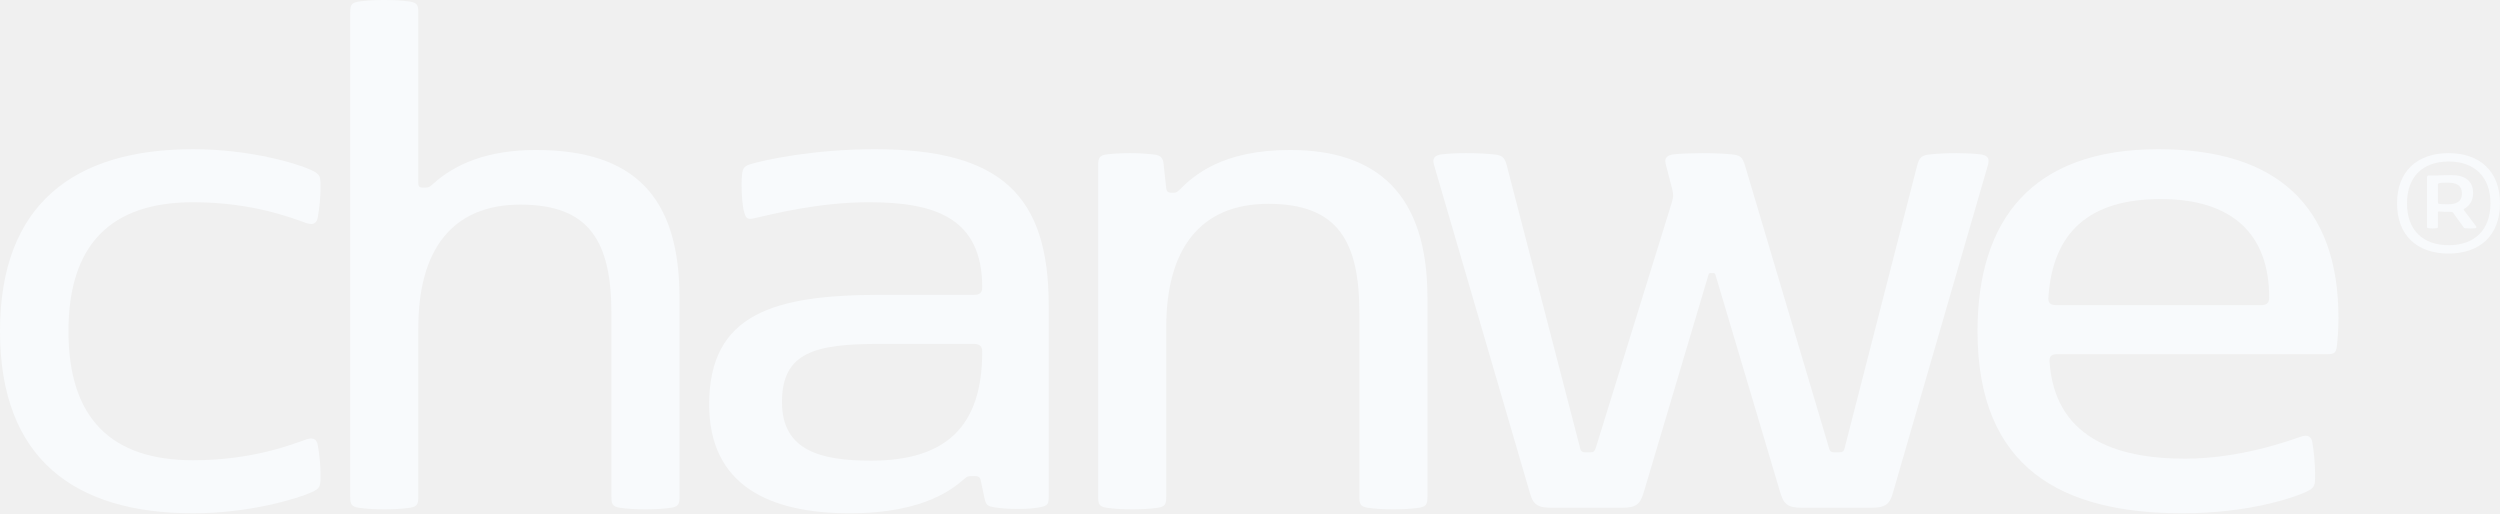
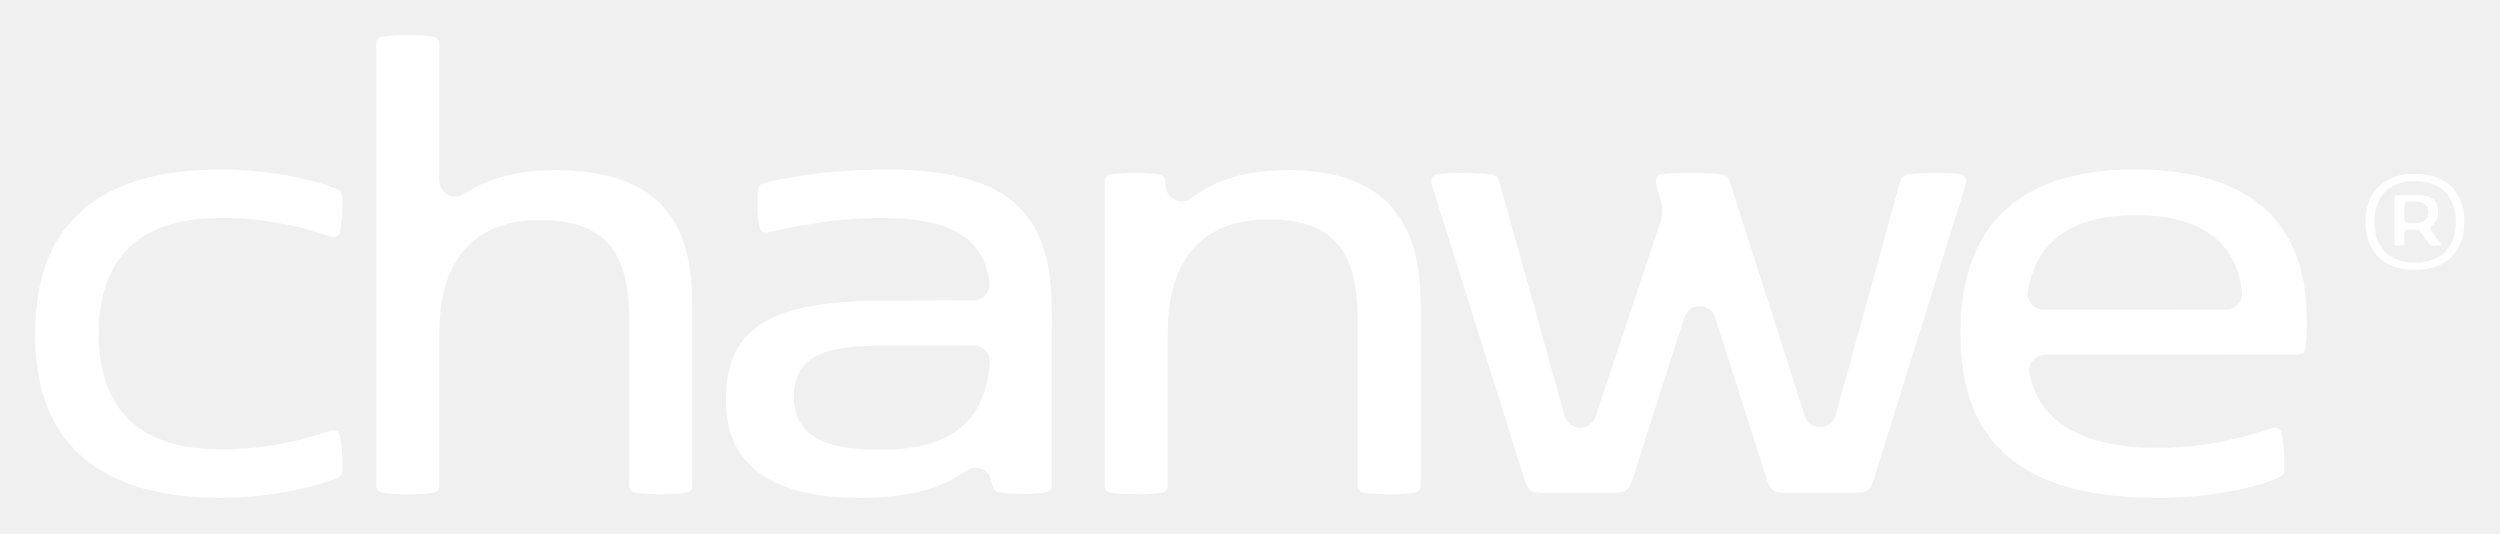
- <svg xmlns="http://www.w3.org/2000/svg" width="1656" height="340" viewBox="0 0 1656 340" fill="none">
-   <path d="M45.35 219.42C45.35 277.35 73.92 304.87 127.92 304.87C167.25 304.87 193.46 294.39 203.16 290.98C204.21 290.72 205.26 290.46 206.04 290.46C208.4 290.46 209.97 291.77 210.5 294.91C211.55 300.68 212.33 308.02 212.33 314.57C212.33 321.91 212.33 323.49 206.3 326.11C196.87 330.3 165.41 340 127.92 340C49.28 340 0 303.83 0 219.42C0 135.01 49.28 98.83 127.92 98.83C165.41 98.83 196.87 108.27 206.3 112.72C212.33 115.61 212.33 116.92 212.33 124.26C212.33 130.81 211.55 138.15 210.5 143.92C209.97 147.06 208.4 148.38 206.04 148.38C205.26 148.38 204.21 148.11 203.16 147.85C193.46 144.44 167.25 133.96 127.92 133.96C73.92 133.96 45.35 161.48 45.35 219.42Z" fill="#F8FAFC" />
-   <path d="M277.08 217.32V329.25C277.08 333.97 276.29 335.55 271.57 336.33C266.07 337.12 260.56 337.38 254.53 337.38C248.51 337.38 243 337.12 237.5 336.33C232.78 335.55 231.99 333.97 231.99 329.25V8.13C231.99 3.41 232.78 1.84 237.5 1.05C243 0.27 248.51 0 254.53 0C260.56 0 266.07 0.27 271.57 1.05C276.29 1.84 277.08 3.41 277.08 8.13V121.38C277.08 123.73 278.13 124.26 279.96 124.26H281.54C283.11 124.26 284.42 124.26 286.78 121.9C301.2 108.79 322.69 99.35 354.94 99.35C420.21 99.35 450.09 130.55 450.09 197.13V329.25C450.09 333.97 449.31 335.55 444.59 336.33C439.08 337.12 433.58 337.38 427.55 337.38C421.52 337.38 416.01 337.12 410.51 336.33C405.79 335.55 405.01 333.97 405.01 329.25V207.88C405.01 160.43 390.85 135.53 344.71 135.53C299.36 135.53 277.08 165.68 277.08 217.32Z" fill="#F8FAFC" />
-   <path fill-rule="evenodd" clip-rule="evenodd" d="M469.75 267.91C469.75 207.62 513 195.3 583.52 195.3H645.38C649.05 195.3 650.63 193.73 650.63 190.32C650.63 144.44 619.43 133.96 575.65 133.96C542.1 133.96 511.95 141.82 500.16 144.44C498.85 144.71 497.8 144.97 497.01 144.97C494.91 144.97 493.87 143.92 493.08 141.04C491.77 136.58 491.24 129.5 491.24 123.21C491.24 120.59 491.24 117.97 491.51 115.87C492.03 111.41 492.82 110.1 497.01 108.79C506.19 105.91 539.22 98.83 579.32 98.83C663.21 98.83 694.67 129.5 694.67 202.38V328.73C694.67 333.97 694.14 335.02 688.64 336.07C684.18 336.86 679.72 337.12 674.22 337.12C668.71 337.12 663.73 336.86 658.75 336.07C654.3 335.28 653.25 334.76 652.2 330.3L649.58 317.98C649.05 315.88 648.01 315.36 645.65 315.36H643.81C641.19 315.36 640.67 315.62 639.09 316.93C632.8 322.18 614.19 340 562.81 340C509.86 340 469.75 321.65 469.75 267.91ZM650.63 233.05C650.63 229.64 649.32 227.8 644.86 227.8H582.47C539.48 227.8 517.98 233.57 517.98 266.34C517.98 298.84 544.2 305.14 576.97 305.14C626.25 305.14 650.63 282.85 650.63 233.05Z" fill="#F8FAFC" />
-   <path d="M945.54 197.13V329.25C945.54 333.97 944.75 335.55 940.03 336.33C934.53 337.12 929.02 337.38 922.99 337.38C916.96 337.38 911.46 337.12 905.95 336.33C901.24 335.55 900.45 333.97 900.45 329.25V207.36C900.45 159.91 886.29 135.01 840.15 135.01C794.8 135.01 772.52 165.15 772.52 216.79V329.25C772.52 333.97 771.74 335.55 767.02 336.33C761.51 337.12 756.01 337.38 749.98 337.38C743.95 337.38 738.44 337.12 732.94 336.33C728.22 335.55 727.43 333.97 727.43 329.25V109.58C727.43 105.12 727.96 102.76 733.46 102.24C737.92 101.71 743.16 101.45 748.67 101.45C754.17 101.45 758.63 101.71 763.61 102.24C768.07 102.76 770.16 103.81 770.69 108.01L772.52 124.78C772.79 127.14 773.83 127.67 776.19 127.67H777.24C778.29 127.67 779.34 127.67 780.91 126.09C790.61 116.39 809.22 99.35 854.57 99.35C912.25 99.35 945.54 128.72 945.54 197.13Z" fill="#F8FAFC" />
-   <path d="M1215.28 299.63H1218.16C1220.26 299.63 1221.31 299.11 1221.83 297.01L1269.8 110.1C1271.38 103.81 1273.21 102.76 1278.98 102.24C1283.7 101.71 1289.73 101.45 1296.02 101.45C1301.52 101.45 1307.29 101.71 1311.75 102.24C1315.94 102.76 1317.25 104.34 1317.25 106.69C1317.25 107.48 1316.99 108.53 1316.73 109.58L1253.81 326.63C1251.72 334.23 1248.57 336.33 1239.4 336.33H1193.52C1184.61 336.33 1181.72 334.23 1179.36 326.63L1136.37 182.19C1136.11 180.88 1135.59 180.88 1134.28 180.88H1133.75C1132.44 180.88 1131.92 180.88 1131.65 182.19L1088.66 326.63C1086.3 334.23 1083.42 336.33 1074.51 336.33H1027.58C1018.67 336.33 1015.52 334.23 1013.43 326.63L949.99 109.58C949.73 108.53 949.47 107.48 949.47 106.69C949.47 104.6 950.78 102.76 954.97 102.24C959.43 101.71 964.93 101.45 970.96 101.45C977.78 101.45 984.33 101.71 989.05 102.24C994.82 102.76 996.65 103.81 998.22 110.1L1046.72 297.01C1047.24 299.11 1048.29 299.63 1050.39 299.63H1053.27C1055.37 299.63 1056.16 299.11 1056.94 297.01L1107.54 133.7C1108.06 131.6 1108.32 130.55 1108.32 129.5C1108.32 128.19 1108.06 126.88 1107.54 124.78L1103.61 109.58C1103.34 108.53 1103.08 107.48 1103.08 106.69C1103.08 104.6 1104.39 102.76 1108.59 102.24C1113.04 101.71 1121.43 101.45 1127.46 101.45C1134.28 101.45 1142.14 101.71 1146.86 102.24C1152.63 102.76 1154.2 103.81 1156.03 110.1L1211.61 297.01C1212.13 299.11 1213.18 299.63 1215.28 299.63Z" fill="#F8FAFC" />
-   <path fill-rule="evenodd" clip-rule="evenodd" d="M1357.62 239.6C1361.03 289.15 1400.35 303.83 1447.27 303.83C1484.24 303.83 1516.74 291.77 1524.34 289.15C1525.39 288.88 1526.44 288.62 1527.23 288.62C1529.59 288.62 1531.16 289.93 1531.68 293.08C1532.73 298.84 1533.52 307.23 1533.52 314.31C1533.52 321.65 1533.52 322.96 1527.49 325.85C1519.63 329.52 1489.48 340 1445.7 340C1366.27 340 1309.91 310.64 1309.91 219.42C1309.91 146.02 1345.56 98.83 1429.71 98.83C1508.35 98.83 1548.99 136.58 1548.99 210.5C1548.99 218.37 1548.46 225.18 1547.94 229.38C1547.41 234.1 1545.84 234.62 1541.12 234.62H1362.6C1358.93 234.62 1357.36 235.93 1357.62 239.6ZM1356.83 197.92C1356.83 200.8 1358.41 202.11 1362.08 202.11H1497.87C1501.54 202.11 1503.11 200.54 1503.11 197.13C1503.11 154.4 1477.94 131.86 1431.28 131.86C1384.62 131.86 1359.72 153.09 1356.83 197.13V197.92Z" fill="#F8FAFC" />
-   <path fill-rule="evenodd" clip-rule="evenodd" d="M1621.9 101.45C1642.55 101.45 1655.99 113.37 1655.99 134.71C1655.99 156.04 1642.55 167.96 1621.9 167.96C1601.26 167.96 1587.81 156.04 1587.81 134.71C1587.81 113.37 1601.26 101.45 1621.9 101.45ZM1622.04 162.42C1639.08 162.42 1649.68 152.37 1649.68 134.71C1649.68 117.04 1639.08 106.99 1622.04 106.99C1604.86 106.99 1594.4 117.04 1594.4 134.71C1594.4 152.37 1604.86 162.42 1622.04 162.42ZM1608.53 151.13C1607.77 150.99 1607.63 150.78 1607.63 150.09V117.59C1607.63 116.49 1608.11 116.21 1609.08 116.21H1614.56C1614.56 116.21 1619.06 116 1623.84 116C1632.85 116 1638.18 119.88 1638.18 127.85C1638.18 133.67 1635.27 136.58 1632.29 138.31C1632.02 138.52 1631.81 138.86 1632.08 139.21L1640.12 149.81C1640.54 150.43 1640.47 150.99 1639.71 151.13C1638.94 151.26 1637.7 151.33 1636.31 151.33C1635.06 151.33 1633.89 151.26 1632.99 151.19C1632.22 151.13 1632.15 150.92 1631.74 150.36L1624.95 140.94C1624.53 140.46 1624.26 140.32 1623.42 140.32C1621.35 140.32 1617.4 140.32 1615.73 140.11C1615.11 140.04 1614.9 140.25 1614.9 140.73V150.09C1614.9 150.78 1614.76 150.99 1614.07 151.13C1613.24 151.26 1612.48 151.33 1611.3 151.33C1610.12 151.33 1609.22 151.26 1608.53 151.13ZM1630.77 128.19C1630.77 122.03 1626.06 120.99 1621.21 120.99C1618.37 120.99 1616.57 121.06 1615.6 121.33C1615.11 121.47 1614.9 121.61 1614.9 122.17V134.08C1614.9 134.71 1615.11 134.98 1615.6 135.05C1616.57 135.19 1618.37 135.33 1621.21 135.33C1626.06 135.33 1630.77 134.22 1630.77 128.19Z" fill="#F8FAFC" />
+ <svg xmlns="http://www.w3.org/2000/svg" viewBox="0 0 1710 365" width="1710" height="365">
+   <g transform="translate(0.00 0.00) scale(1)">
+     <path d="M258.36,26.83L257.58,28.46L257.41,30.49L257.41,331.47L257.58,333.68L258.11,334.94L258.62,335.62L259.67,336.45L261.95,337.15L270.21,337.92L278.92,338.14L288.57,337.87L295.93,337.15L298.21,336.45L299.26,335.62L299.77,334.94L300.30,333.68L300.47,331.62L300.48,227.71L300.73,218.99L301.50,210.69L302.79,202.86L304.63,195.44L306.98,188.59L310.32,181.43L313.78,175.75L317.26,171.21L322.68,165.69L327.60,161.83L332.36,158.88L339.58,155.51L346.14,153.35L352.51,151.91L361.21,150.80L372.64,150.61L377.79,150.80L384.53,151.52L392.49,153.09L398.96,155.14L403.49,157.12L408.25,159.88L412.95,163.49L417.78,168.64L420.81,172.99L423.02,177.04L425.78,183.87L427.47,189.79L428.77,196.34L429.66,203.34L430.19,210.88L430.35,218.86L430.35,331.49L430.43,333.21L430.83,334.49L431.92,335.94L433.50,336.84L437.01,337.42L444.21,337.98L454.06,338.13L462.55,337.80L469.42,337.06L471.56,336.19L472.17,335.66L472.96,334.50L473.25,333.69L473.42,332.18L473.42,206.39L473.08,195.19L471.97,184.42L470.23,175.00L467.88,166.58L464.65,158.29L460.53,150.59L455.91,144.06L450.50,138.19L444.35,133.03L437.43,128.58L429.78,124.84L421.30,121.77L412.02,119.39L401.92,117.69L391.00,116.68L379.22,116.34L367.75,116.74L357.16,117.90L347.46,119.77L343.00,120.93L334.88,123.62L327.22,126.98L323.72,128.83L316.80,133.13L314.57,134.05L312.44,134.45L310.27,134.43L307.45,133.73L305.51,132.74L303.57,131.15L301.84,128.80L300.90,126.51L300.48,123.57L300.48,30.62L300.40,28.91L300.00,27.62L298.91,26.17L297.32,25.27L294.89,24.82L289.76,24.32L282.28,24.00L273.52,24.05L266.22,24.48L260.99,25.14L259.73,25.63ZM757.23,335.95L758.35,336.67L760.50,337.20L767.46,337.86L780.50,338.11L791.98,337.43L794.79,337.05L796.03,336.68L797.17,335.95L798.04,334.92L798.56,333.68L798.74,331.62L798.74,227.23L798.99,218.50L799.76,210.20L801.05,202.37L802.89,194.95L805.24,188.11L808.58,180.94L812.04,175.26L815.52,170.73L820.94,165.20L825.86,161.34L830.62,158.39L837.84,155.02L844.40,152.86L850.77,151.43L859.47,150.32L870.89,150.12L876.04,150.31L882.79,151.04L890.75,152.61L897.22,154.65L901.75,156.64L906.52,159.39L911.21,163.00L916.05,168.15L919.07,172.50L921.28,176.55L924.04,183.38L925.73,189.31L927.04,195.85L927.93,202.85L928.45,210.39L928.62,218.37L928.62,331.49L928.69,333.21L929.09,334.50L930.22,335.98L930.89,336.46L932.20,336.97L937.31,337.63L944.60,338.06L955.57,338.06L963.95,337.53L968.58,336.83L969.79,336.22L970.41,335.67L971.37,334.11L971.69,331.60L971.69,206.37L971.30,194.92L970.19,184.51L968.17,174.15L965.60,165.44L962.36,157.55L958.03,149.73L953.43,143.36L948.26,137.79L942.21,132.68L935.70,128.41L927.64,124.40L919.89,121.53L911.26,119.24L902.00,117.62L892.44,116.68L881.65,116.34L873.56,116.52L866.17,117.02L858.92,117.88L852.63,118.95L846.87,120.24L841.22,121.84L831.88,125.35L824.06,129.34L820.77,131.37L813.61,136.43L811.35,137.34L808.51,137.75L806.09,137.51L803.38,136.56L801.36,135.23L799.85,133.71L798.67,131.95L797.86,130.00L796.85,123.18L796.41,121.85L795.28,120.42L793.65,119.54L790.73,119.01L783.57,118.47L770.87,118.36L759.79,119.14L758.12,119.65L757.03,120.45L756.20,121.56L755.89,122.34L755.66,124.80L755.69,332.73L755.97,334.13L756.34,334.90ZM979.87,121.09L979.48,121.83L979.14,123.17L979.12,124.49L979.62,127.16L1043.34,329.88L1044.81,333.09L1045.74,334.30L1046.72,335.18L1048.04,335.95L1049.71,336.53L1054.61,337.14L1104.55,337.14L1107.49,336.93L1110.24,336.32L1111.96,335.53L1113.45,334.30L1114.99,332.06L1116.34,328.75L1152.45,216.06L1154.11,213.32L1156.47,211.17L1159.34,209.80L1162.49,209.31L1165.66,209.75L1168.71,211.17L1171.08,213.32L1172.74,216.06L1208.86,328.77L1210.27,332.19L1211.74,334.31L1212.98,335.37L1214.54,336.18L1216.54,336.74L1219.23,337.08L1267.91,337.16L1272.28,336.95L1275.45,336.28L1277.65,335.17L1279.24,333.58L1280.50,331.35L1281.39,328.86L1344.26,127.16L1344.73,125.01L1344.66,122.66L1344.21,121.45L1343.03,120.04L1342.35,119.59L1341.04,119.15L1334.74,118.57L1324.56,118.29L1313.42,118.57L1306.55,119.12L1303.75,119.63L1301.75,120.67L1300.64,122.04L1299.30,125.60L1255.50,284.28L1254.14,287.23L1252.80,288.90L1251.38,290.12L1248.27,291.69L1244.96,292.20L1241.73,291.72L1240.06,291.06L1238.25,289.93L1236.01,287.63L1234.52,284.70L1183.69,125.74L1182.04,121.81L1180.78,120.42L1178.85,119.54L1176.22,119.10L1168.99,118.57L1157.34,118.29L1144.84,118.52L1137.16,119.03L1135.91,119.27L1134.69,119.84L1133.71,120.72L1133.03,121.85L1132.70,123.16L1132.69,124.89L1136.91,140.79L1137.07,146.14L1136.49,149.31L1091.22,285.21L1089.70,288.11L1087.43,290.40L1084.55,291.94L1082.57,292.46L1080.68,292.59L1077.31,292.01L1074.42,290.53L1072.98,289.29L1071.65,287.63L1070.29,284.70L1025.92,125.71L1024.54,122.03L1023.43,120.65L1021.80,119.74L1019.47,119.22L1014.85,118.77L1007.06,118.39L997.40,118.30L989.13,118.57L982.77,119.16L981.94,119.41L980.78,120.10ZM498.50,291.96L500.52,298.77L503.36,305.21L507.43,311.79L512.11,317.33L517.09,321.88L522.65,325.86L529.55,329.70L536.35,332.63L543.92,335.15L552.01,337.16L560.57,338.69L569.55,339.75L578.78,340.37L588.67,340.57L597.75,340.39L606.21,339.86L613.97,339.03L621.05,337.94L627.48,336.62L633.41,335.10L638.68,333.45L643.41,331.68L650.97,328.20L656.85,324.77L662.56,320.96L664.86,320.15L667.02,319.88L669.21,320.04L671.99,320.92L673.87,322.04L675.48,323.51L676.77,325.26L677.69,327.22L679.09,332.92L679.61,334.27L680.82,335.70L682.00,336.35L684.73,336.94L690.18,337.55L701.91,337.88L711.69,337.30L715.80,336.61L717.15,336.09L717.85,335.59L718.74,334.52L719.26,333.25L719.40,331.86L719.41,211.26L719.04,199.08L717.88,187.58L715.95,177.21L713.18,167.68L709.53,158.99L705.09,151.30L699.71,144.36L693.40,138.23L686.13,132.88L677.86,128.29L668.57,124.45L658.17,121.32L646.82,118.94L633.97,117.20L620.12,116.19L604.98,115.85L583.57,116.47L564.07,118.06L547.39,120.21L530.61,123.24L523.24,125.03L520.89,125.90L519.78,126.75L519.28,127.40L518.50,129.62L518.08,134.34L518.16,144.36L518.73,150.91L519.71,155.81L520.03,156.61L520.81,157.68L522.30,158.69L523.56,159.01L524.95,158.95L546.02,154.63L565.66,151.50L577.14,150.20L588.86,149.35L604.35,149.07L617.10,149.52L624.44,150.19L631.36,151.17L638.10,152.54L645.22,154.61L650.12,156.51L655.16,159.03L661.09,163.00L665.51,167.09L668.62,170.83L671.25,175.01L673.92,180.87L676.02,188.30L676.83,193.77L676.74,196.14L676.24,198.18L675.47,199.87L673.38,202.56L671.72,203.83L670.18,204.64L667.12,205.45L596.54,205.67L584.28,206.13L572.87,206.94L561.88,208.20L551.82,209.90L542.54,212.10L533.81,214.96L526.60,218.10L520.02,221.90L513.97,226.54L508.54,232.19L504.54,237.99L500.98,245.36L498.52,253.45L497.07,262.30L496.58,273.57L497.03,283.28ZM543.05,275.25L543.06,267.75L543.72,263.27L545.22,257.95L547.45,253.42L549.37,250.65L551.72,248.13L555.16,245.38L560.17,242.57L564.23,240.95L568.32,239.73L573.80,238.52L579.70,237.63L586.11,236.99L600.29,236.34L667.07,236.32L670.50,237.19L673.35,238.99L674.84,240.57L675.82,242.11L676.92,245.25L677.06,248.37L676.15,256.36L674.85,262.87L672.95,269.32L669.75,276.78L666.61,282.12L663.48,286.27L658.08,291.74L653.31,295.40L648.63,298.25L641.42,301.56L634.89,303.75L627.73,305.45L619.85,306.68L611.57,307.40L598.48,307.59L591.01,307.34L584.79,306.87L574.82,305.42L569.15,304.07L564.37,302.48L560.04,300.55L557.09,298.87L553.77,296.48L550.16,292.98L547.64,289.56L545.49,285.40L543.89,280.37ZM29.15,269.04L32.80,279.56L37.63,289.60L43.65,298.96L50.66,307.26L58.23,314.27L66.44,320.26L76.50,325.98L86.83,330.47L97.72,334.04L110.15,336.98L123.17,339.01L136.60,340.18L151.02,340.57L164.52,340.18L177.39,339.12L189.47,337.53L200.41,335.59L214.14,332.42L224.48,329.35L228.89,327.72L231.55,326.45L232.92,325.38L233.69,324.19L234.01,323.15L234.21,321.31L234.22,313.14L233.74,306.20L232.82,299.43L232.27,296.97L231.59,295.82L230.61,294.94L228.92,294.25L227.57,294.20L226.48,294.42L215.99,297.81L204.54,300.99L189.76,304.10L178.17,305.79L171.87,306.46L157.95,307.29L148.72,307.33L140.66,307.07L132.06,306.22L123.52,304.75L114.35,302.31L107.80,299.87L100.93,296.52L93.94,291.98L88.14,287.03L83.42,281.87L79.81,276.90L75.97,270.16L72.59,262.04L70.24,253.94L68.62,245.46L67.71,237.15L67.49,231.55L67.66,220.01L68.78,209.92L70.52,201.34L72.59,194.39L75.49,187.26L79.65,179.76L84.23,173.58L89.05,168.52L93.71,164.62L99.94,160.48L108.03,156.46L115.35,153.79L123.41,151.69L131.99,150.21L140.57,149.37L155.10,149.09L164.84,149.44L171.79,149.96L178.13,150.63L189.67,152.31L199.66,154.29L208.50,156.46L226.63,162.04L228.03,162.25L229.37,162.07L230.61,161.50L231.27,160.96L232.08,159.86L232.54,158.55L233.95,148.01L234.25,137.32L234.03,133.48L233.28,131.62L231.97,130.34L228.95,128.74L221.50,126.02L214.19,123.91L205.29,121.76L194.99,119.73L183.58,118.00L171.24,116.69L157.91,115.95L150.84,115.85L136.48,116.25L123.16,117.42L110.00,119.47L97.92,122.32L87.05,125.88L76.46,130.46L66.44,136.17L58.23,142.15L50.66,149.17L43.65,157.46L37.63,166.82L32.80,176.86L29.15,187.39L26.33,199.45L24.57,212.93L24.00,227.90L24.57,243.45L26.33,256.98ZM1346.75,271.39L1350.83,282.19L1356.19,292.36L1362.85,301.71L1370.52,309.84L1378.75,316.60L1387.65,322.30L1398.32,327.58L1409.61,331.79L1421.27,335.02L1433.88,337.52L1447.20,339.24L1461.03,340.24L1475.62,340.57L1483.64,340.47L1498.68,339.66L1512.21,338.23L1524.35,336.35L1534.72,334.23L1547.11,330.98L1555.31,328.20L1560.24,325.80L1561.19,324.96L1561.88,323.86L1562.41,321.01L1562.44,313.95L1562.15,307.56L1561.37,300.09L1560.74,296.19L1560.28,294.87L1559.50,293.81L1557.97,292.79L1556.71,292.49L1554.82,292.68L1536.70,298.10L1521.57,301.66L1509.99,303.76L1497.34,305.39L1483.98,306.30L1468.69,306.26L1460.24,305.76L1452.03,304.89L1443.47,303.49L1436.43,301.90L1429.24,299.74L1421.69,296.77L1416.07,293.94L1410.26,290.27L1404.93,285.99L1399.42,280.21L1395.22,274.28L1391.98,268.10L1389.79,262.36L1388.19,256.18L1387.89,253.79L1388.06,251.67L1388.93,248.96L1390.20,246.87L1391.64,245.33L1393.45,244.05L1395.75,243.07L1397.92,242.65L1571.74,242.60L1573.93,242.29L1575.44,241.38L1576.26,240.38L1576.76,239.15L1577.59,231.20L1577.91,218.74L1577.40,205.96L1576.00,194.55L1573.64,183.73L1570.45,173.96L1566.38,164.97L1560.83,155.86L1554.94,148.45L1548.24,141.86L1539.92,135.50L1531.39,130.42L1521.98,126.10L1510.89,122.29L1499.60,119.51L1487.18,117.48L1473.85,116.26L1459.90,115.86L1444.70,116.35L1430.45,117.88L1417.32,120.41L1405.48,123.85L1394.96,128.07L1385.56,133.07L1376.54,139.31L1368.70,146.33L1362.17,153.77L1356.72,161.69L1351.75,170.99L1347.66,181.31L1344.73,191.59L1342.67,202.42L1341.35,214.59L1340.93,228.48L1341.57,244.47L1343.58,258.81ZM1395.62,211.62L1393.56,210.97L1391.17,209.56L1389.46,207.92L1388.30,206.23L1387.44,204.26L1386.95,201.89L1386.97,199.66L1387.91,194.51L1389.66,188.22L1392.40,181.23L1395.51,175.44L1398.30,171.34L1402.03,166.94L1406.58,162.67L1411.57,159.01L1417.18,155.79L1423.13,153.15L1429.77,150.94L1436.76,149.27L1444.40,148.05L1452.29,147.34L1458.28,147.16L1469.52,147.32L1477.52,148.03L1485.02,149.23L1492.02,150.91L1498.50,153.07L1504.46,155.70L1509.90,158.82L1514.82,162.41L1519.21,166.49L1523.06,171.05L1526.35,176.10L1529.08,181.64L1531.21,187.64L1532.76,194.11L1533.50,199.52L1533.55,201.80L1533.14,203.96L1532.32,205.99L1531.11,207.82L1529.56,209.37L1527.73,210.59L1525.69,211.41L1523.54,211.82L1397.96,211.87Z" fill="#FFFFFF" fill-rule="evenodd" />
+     <path d="M1648.10,118.96L1644.48,119.37L1641.09,120.05L1637.84,121.02L1634.80,122.25L1632.14,123.66L1629.64,125.34L1627.31,127.30L1625.18,129.56L1623.38,131.96L1621.76,134.71L1620.45,137.65L1619.39,140.89L1618.65,144.24L1618.18,147.93L1618.03,151.74L1618.18,155.60L1618.64,159.24L1619.39,162.64L1620.42,165.82L1621.73,168.76L1623.30,171.46L1625.13,173.92L1627.21,176.14L1629.53,178.11L1632.08,179.84L1634.85,181.31L1637.84,182.52L1641.04,183.47L1644.43,184.15L1651.82,184.71L1659.18,184.15L1662.56,183.47L1665.76,182.52L1668.75,181.31L1671.52,179.84L1674.08,178.11L1676.39,176.14L1678.47,173.92L1680.30,171.46L1681.87,168.76L1683.18,165.82L1684.21,162.64L1684.96,159.24L1685.42,155.60L1685.57,151.74L1685.42,147.93L1684.96,144.29L1684.21,140.89L1683.20,137.77L1681.81,134.65L1680.26,132.01L1678.42,129.55L1676.34,127.34L1673.96,125.34L1671.47,123.66L1668.69,122.20L1665.70,121.00L1662.51,120.05L1655.59,118.97ZM1675.05,169.19L1675.03,169.21L1675.01,169.24L1674.99,169.26L1674.97,169.28L1673.14,170.61L1672.46,172.26L1672.45,172.28L1672.44,172.31L1672.42,172.33L1672.41,172.35L1672.39,172.37L1670.57,174.02L1670.55,174.04L1670.53,174.05L1666.16,176.80L1666.13,176.81L1666.10,176.82L1661.02,178.67L1660.99,178.68L1660.96,178.69L1655.19,179.63L1655.17,179.64L1655.14,179.64L1648.71,179.64L1648.69,179.64L1648.66,179.63L1642.87,178.69L1642.84,178.68L1642.81,178.67L1637.72,176.82L1637.69,176.81L1637.66,176.80L1633.29,174.05L1633.26,174.03L1633.24,174.01L1629.71,170.48L1629.69,170.45L1629.67,170.42L1626.96,166.07L1626.94,166.04L1626.93,166.01L1625.08,160.88L1625.07,160.85L1625.07,160.83L1624.14,155.12L1624.14,155.10L1624.14,155.08L1624.13,148.63L1624.13,148.61L1624.13,148.59L1625.07,142.71L1625.07,142.68L1625.08,142.65L1627.03,137.31L1627.05,137.28L1627.06,137.25L1629.85,132.88L1629.87,132.86L1629.90,132.83L1633.46,129.34L1633.49,129.32L1633.51,129.30L1637.87,126.63L1637.90,126.62L1637.93,126.61L1643.01,124.80L1643.04,124.80L1643.06,124.79L1648.67,123.90L1648.69,123.89L1648.71,123.89L1654.97,123.88L1654.99,123.88L1655.02,123.88L1660.96,124.84L1660.99,124.85L1661.02,124.86L1666.10,126.71L1666.13,126.72L1666.16,126.73L1670.53,129.48L1670.56,129.50L1670.58,129.52L1674.12,133.06L1674.14,133.08L1674.16,133.11L1676.89,137.47L1676.91,137.49L1676.92,137.52L1678.79,142.65L1678.79,142.68L1678.80,142.71L1679.75,148.59L1679.75,148.61L1679.75,148.64L1679.74,155.08L1679.74,155.10L1679.73,155.13L1678.75,161.03L1678.74,161.06L1678.73,161.09L1676.80,166.25L1676.79,166.28L1676.78,166.30ZM1637.83,166.96L1638.12,167.64L1638.79,167.93L1641.99,168.07L1644.06,167.77L1644.50,167.06L1644.52,159.57L1644.52,159.54L1644.52,159.51L1644.53,159.49L1644.54,159.46L1645.11,158.08L1645.12,158.06L1645.14,158.03L1645.15,158.01L1645.17,157.98L1645.20,157.96L1645.98,157.34L1646.00,157.32L1646.03,157.30L1646.06,157.29L1646.08,157.28L1647.05,157.01L1647.07,157.01L1647.10,157.00L1647.13,157.00L1653.14,157.08L1653.17,157.08L1653.20,157.09L1654.30,157.35L1654.33,157.36L1654.36,157.37L1654.39,157.38L1654.42,157.40L1655.20,158.02L1655.22,158.03L1655.24,158.05L1655.26,158.07L1662.35,167.76L1663.26,167.97L1666.96,168.08L1668.82,167.97L1669.36,167.66L1669.56,167.21L1669.42,166.59L1662.97,158.07L1662.95,158.04L1662.94,158.01L1662.46,156.90L1662.44,156.87L1662.44,156.84L1662.43,156.80L1662.43,156.77L1662.46,155.79L1662.46,155.76L1662.47,155.74L1662.47,155.71L1662.48,155.69L1662.78,154.95L1662.80,154.92L1662.81,154.89L1662.83,154.87L1662.85,154.85L1665.17,152.59L1666.69,150.25L1667.48,147.89L1667.74,145.98L1667.55,142.26L1666.86,139.92L1665.69,137.88L1664.18,136.32L1660.97,134.51L1656.84,133.54L1653.71,133.37L1638.92,133.58L1638.06,133.94L1637.83,134.71ZM1647.14,152.57L1647.12,152.57L1647.09,152.57L1647.06,152.56L1647.03,152.55L1645.47,151.87L1645.44,151.86L1645.42,151.84L1645.39,151.82L1645.37,151.80L1645.35,151.78L1644.86,151.13L1644.85,151.11L1644.83,151.09L1644.82,151.07L1644.81,151.04L1644.54,150.15L1644.53,150.12L1644.53,150.09L1644.52,150.06L1644.52,140.43L1644.52,140.40L1644.53,140.36L1644.53,140.33L1644.55,140.30L1645.27,138.76L1645.28,138.73L1645.30,138.70L1645.32,138.68L1645.34,138.66L1645.36,138.64L1646.01,138.17L1646.03,138.16L1646.06,138.14L1646.08,138.13L1646.11,138.12L1647.05,137.86L1647.07,137.86L1647.10,137.86L1647.13,137.85L1653.72,137.88L1653.75,137.88L1653.79,137.89L1656.95,138.65L1656.98,138.66L1657.01,138.67L1657.04,138.69L1658.96,139.91L1658.99,139.93L1659.01,139.95L1659.03,139.97L1659.05,140.00L1660.39,142.00L1660.40,142.02L1660.42,142.05L1660.43,142.08L1660.43,142.11L1660.96,145.09L1660.96,145.13L1660.96,145.16L1660.96,145.19L1660.54,148.05L1660.53,148.08L1660.52,148.11L1660.51,148.13L1660.50,148.16L1659.28,150.20L1659.26,150.22L1659.24,150.25L1659.22,150.27L1659.19,150.29L1657.31,151.62L1657.28,151.63L1657.25,151.65L1657.22,151.66L1654.80,152.39L1654.77,152.40L1654.74,152.41L1651.99,152.67L1651.96,152.67Z" fill="#FFFFFF" fill-rule="evenodd" />
+   </g>
</svg>
